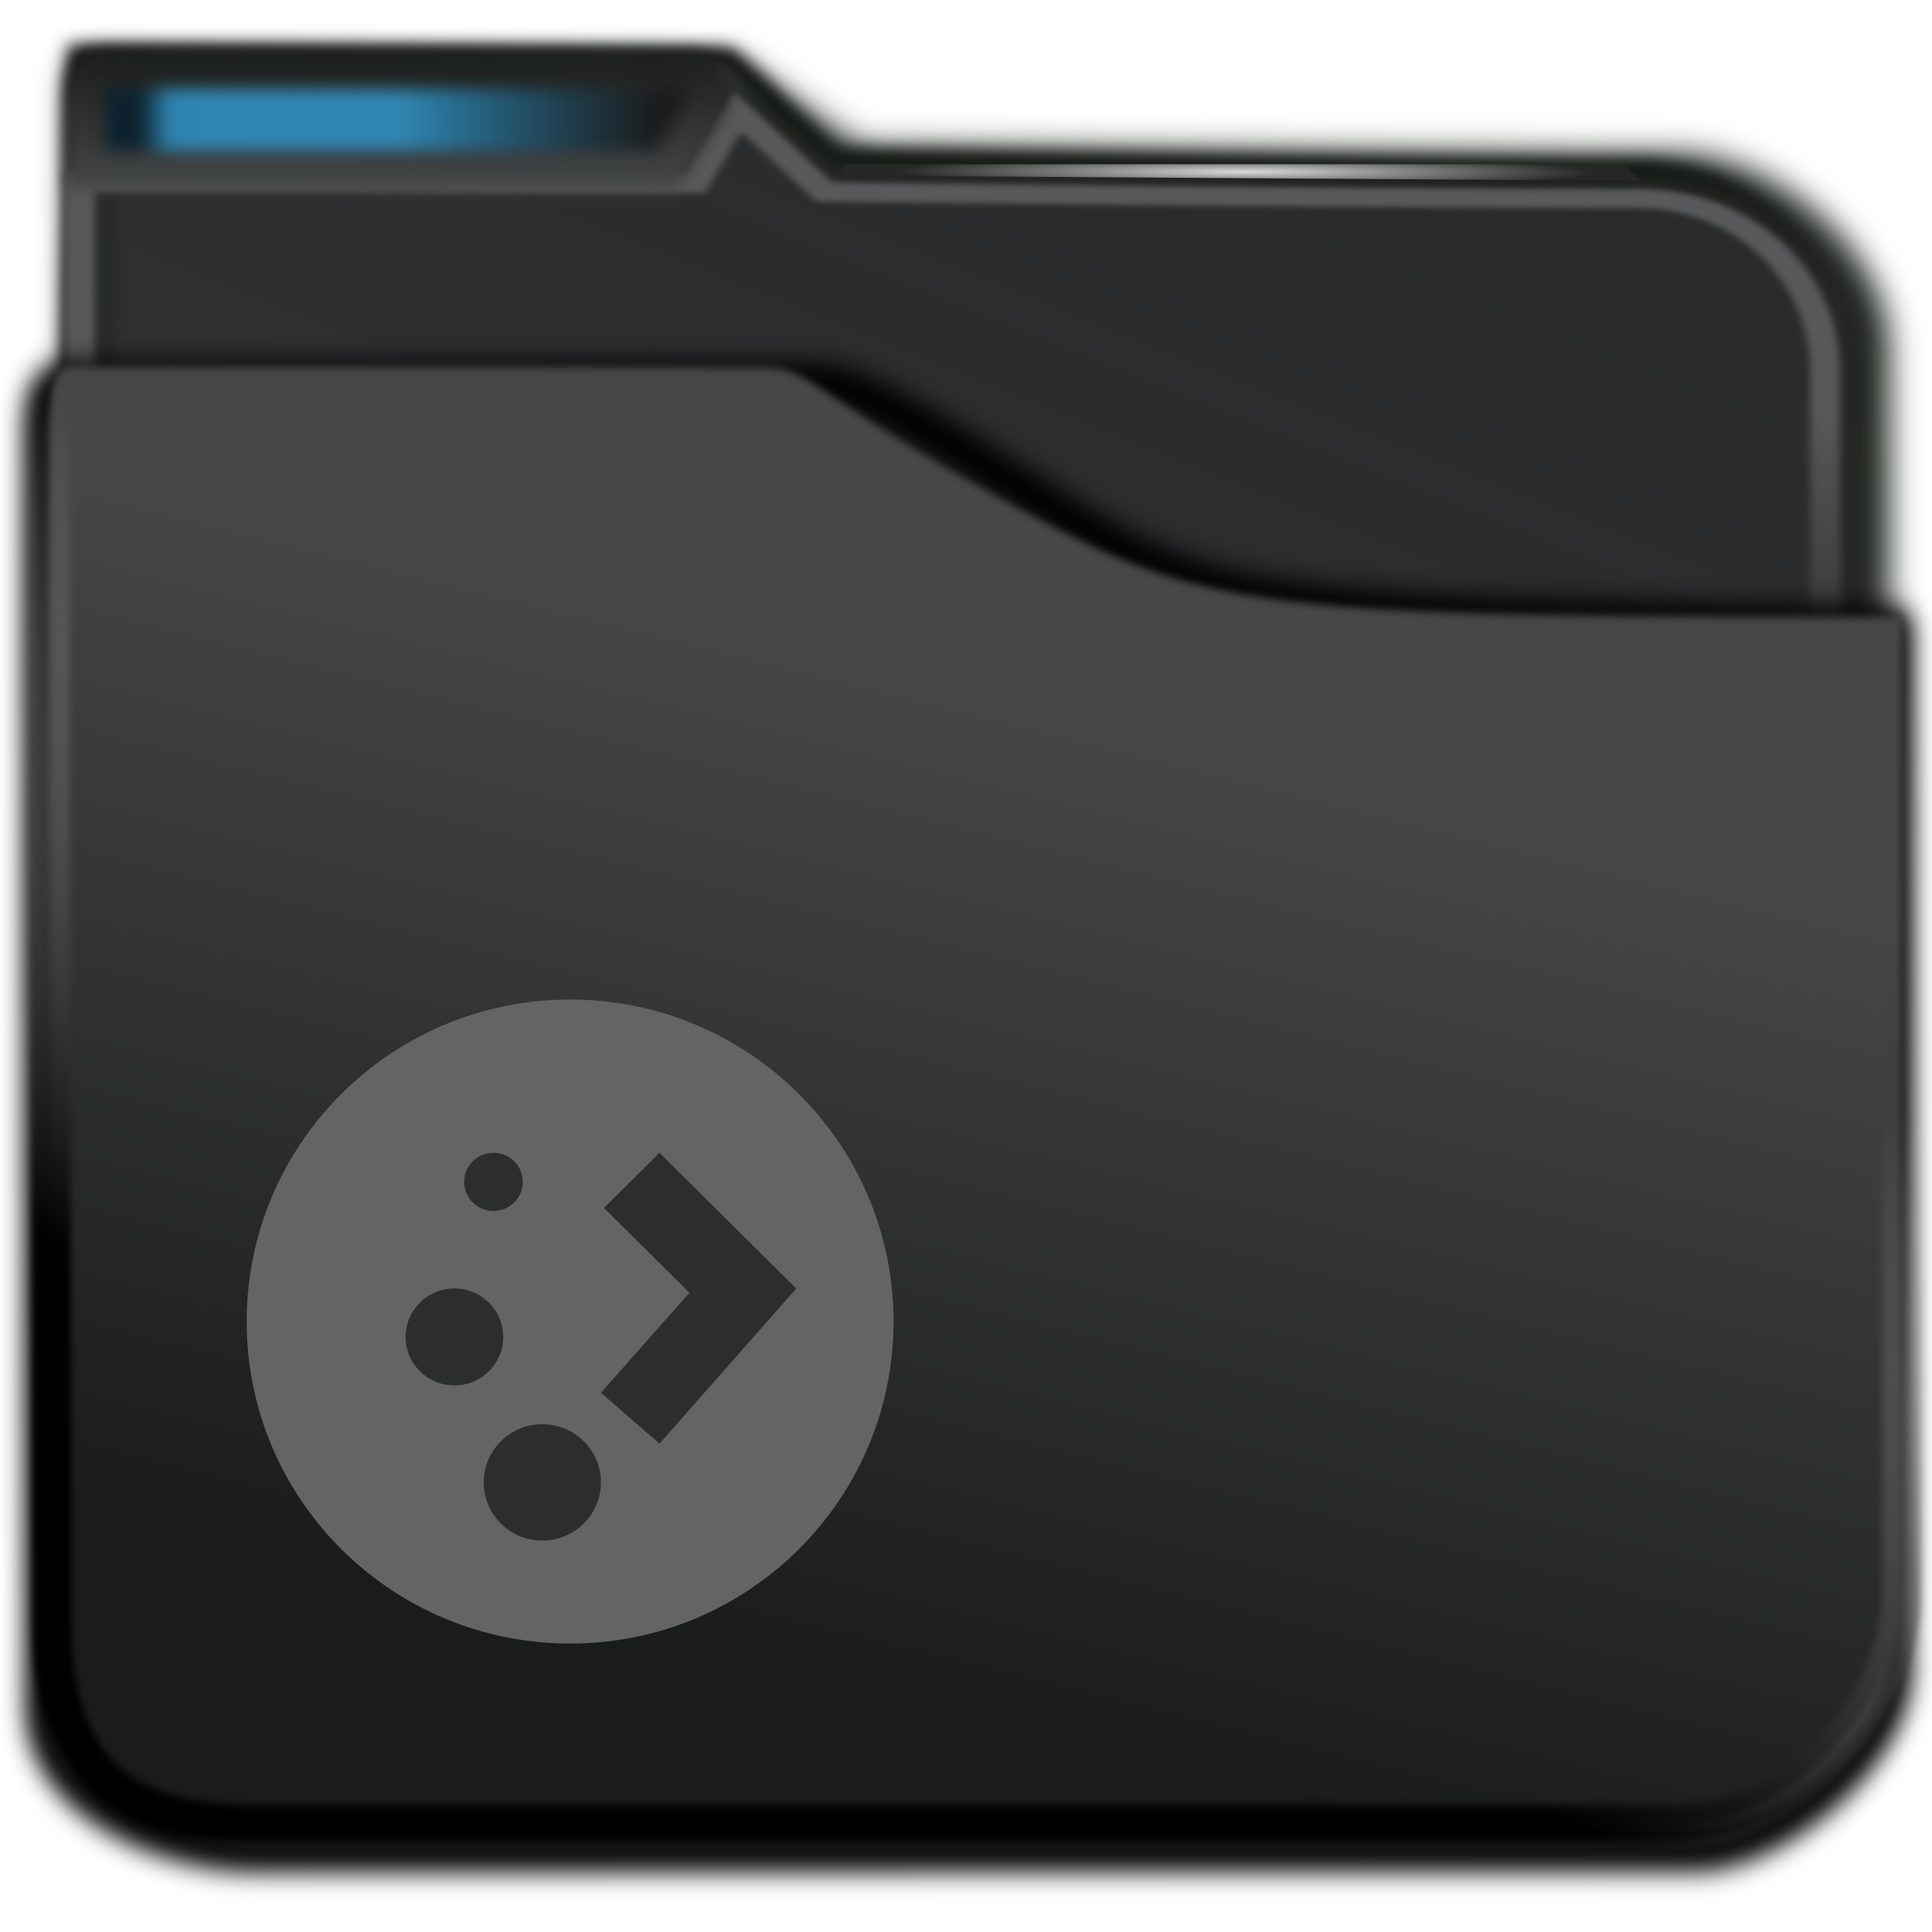
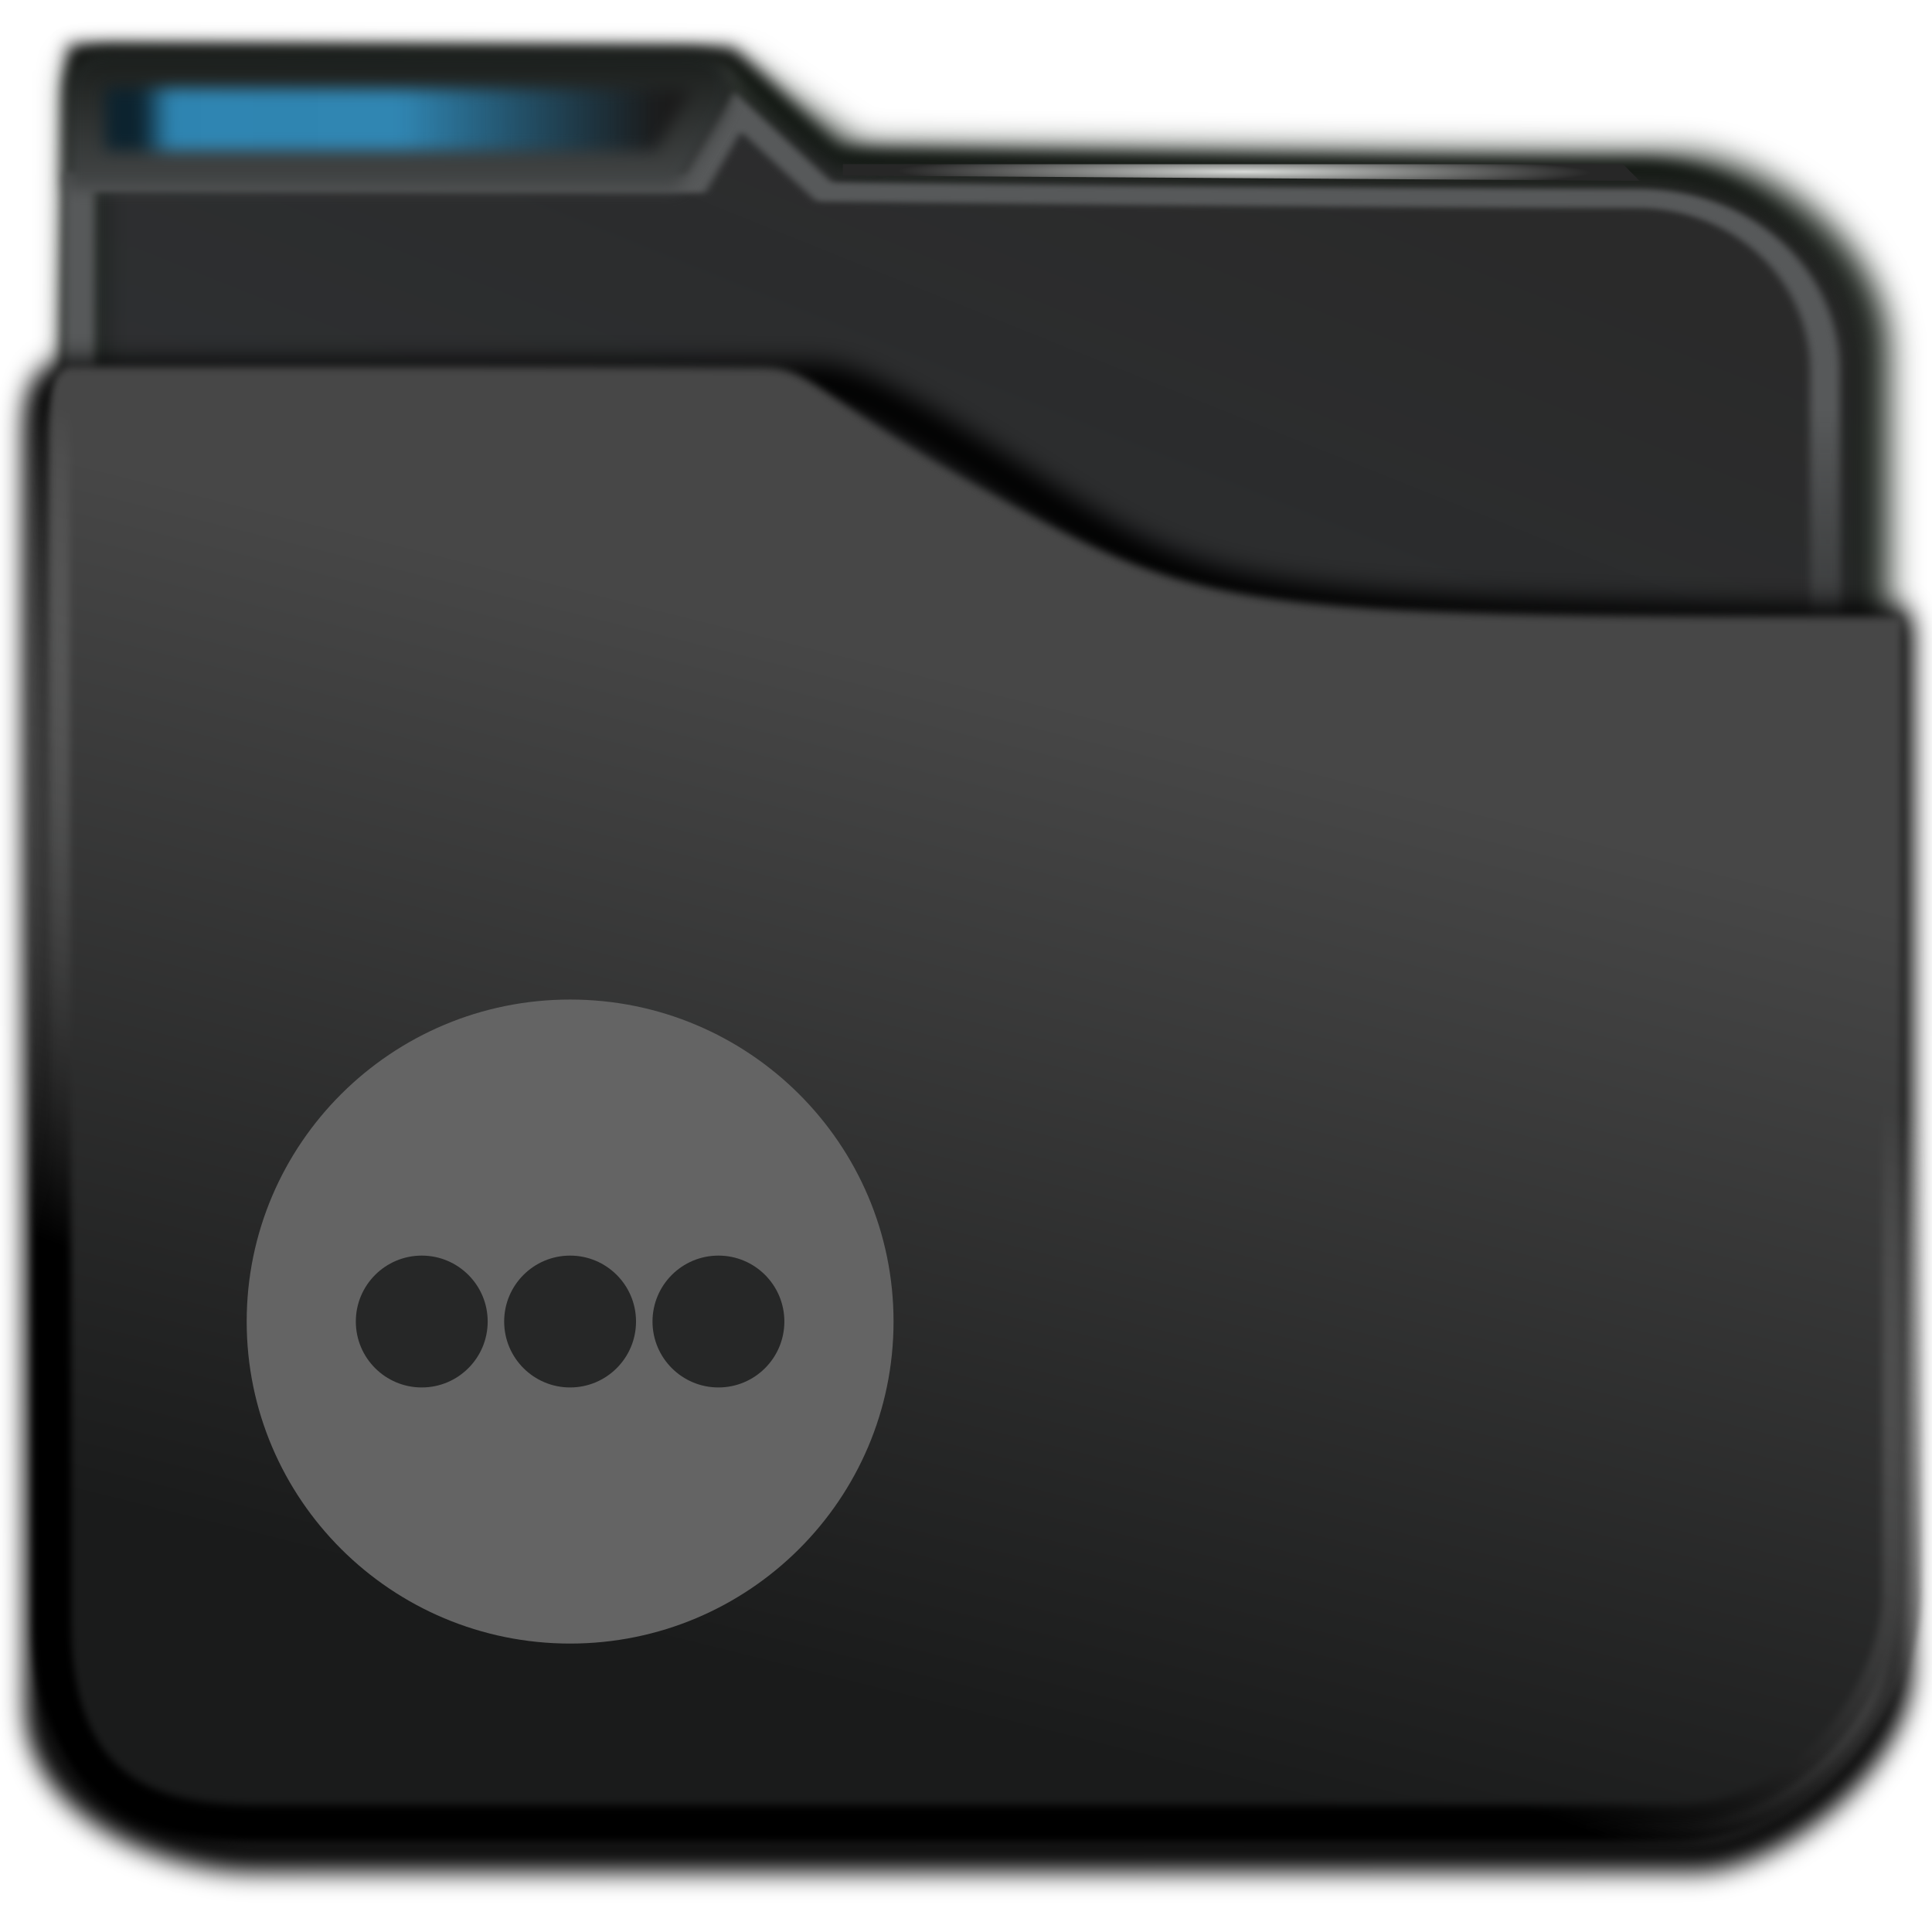
<svg xmlns="http://www.w3.org/2000/svg" xmlns:xlink="http://www.w3.org/1999/xlink" viewBox="0 0 64 64" version="1.1" id="svg12">
  <defs id="defs3051">
    <linearGradient id="linearGradient25153">
      <stop style="stop-color:#1b1b1b;stop-opacity:1" offset="0" id="stop25149" />
      <stop style="stop-color:#090909;stop-opacity:0.245" offset="0.5" id="stop1797" />
      <stop style="stop-color:#010101;stop-opacity:0.239" offset="0.943" id="stop2247" />
      <stop style="stop-color:#000000;stop-opacity:0.801" offset="1" id="stop25151" />
    </linearGradient>
    <linearGradient id="linearGradient14607">
      <stop style="stop-color:#4f5152;stop-opacity:1" offset="0" id="stop14603" />
      <stop style="stop-color:#010501;stop-opacity:1" offset="1" id="stop14605" />
    </linearGradient>
    <style type="text/css" id="current-color-scheme">
-       .ColorScheme-Text {
-         color:#232629;
-       }
      .ColorScheme-Highlight {
        color:#3daee9;
      }
      </style>
    <filter height="1.045" y="-0.027" width="1.034" x="-0.017" id="filter940" style="color-interpolation-filters:sRGB">
      <feGaussianBlur id="feGaussianBlur942" stdDeviation="0.288" />
    </filter>
    <linearGradient gradientTransform="matrix(1.000567,0,0,0.8509446,-0.2361274,72.31521)" gradientUnits="userSpaceOnUse" y2="492.397" x2="437.786" y1="555.743" x1="408.331" id="linearGradient6218" xlink:href="#linearGradient42869" />
    <linearGradient id="linearGradient42869">
      <stop style="stop-color:#353a3f;stop-opacity:0.996" offset="0" id="stop42865" />
      <stop style="stop-color:#272727;stop-opacity:0.989" offset="1" id="stop42867" />
    </linearGradient>
    <filter height="1.067" y="-0.033" width="1.056" x="-0.028" id="filter2714" style="color-interpolation-filters:sRGB">
      <feGaussianBlur id="feGaussianBlur2716" stdDeviation="0.563" />
    </filter>
-     <radialGradient r="10.859" fy="487.694" fx="398.76" cy="487.694" cx="398.76" gradientTransform="matrix(-7.685935e-4,0.1560989,-1.762057,-0.00728959,850.6026,-66.13108)" gradientUnits="userSpaceOnUse" id="radialGradient6119" xlink:href="#linearGradient6109" />
-     <linearGradient id="linearGradient6109">
-       <stop id="stop6105" offset="0" style="stop-color:#498fff;stop-opacity:1;" />
-       <stop id="stop6107" offset="1" style="stop-color:#010006;stop-opacity:1" />
-     </linearGradient>
-     <linearGradient gradientTransform="matrix(1,0,0,0.7978327,-406.2956,-396.9011)" gradientUnits="userSpaceOnUse" y2="483.232" x2="394.733" y1="493.142" x1="394.803" id="linearGradient6103" xlink:href="#linearGradient6101" />
-     <linearGradient id="linearGradient6101">
-       <stop id="stop6097" offset="0" style="stop-color:#000304;stop-opacity:1" />
-       <stop id="stop6099" offset="1" style="stop-color:#595959;stop-opacity:0.624" />
-     </linearGradient>
    <linearGradient gradientUnits="userSpaceOnUse" y2="539.644" x2="414.835" y1="501.653" x1="415.079" id="linearGradient850" xlink:href="#linearGradient848" />
    <linearGradient id="linearGradient848">
      <stop id="stop844" offset="0" style="stop-color:#57595a;stop-opacity:0.996" />
      <stop id="stop846" offset="1" style="stop-color:#000000;stop-opacity:0.427" />
    </linearGradient>
    <filter height="1.032" y="-0.026" width="1.028" x="-0.014" id="filter2706" style="color-interpolation-filters:sRGB">
      <feGaussianBlur id="feGaussianBlur2708" stdDeviation="0.14" />
    </filter>
    <radialGradient gradientUnits="userSpaceOnUse" gradientTransform="matrix(-1.0705868e-4,0.04846987,-1.023548,-0.0023723,538.4923,-12.44815)" r="11.249" fy="485.791" fx="397.991" cy="485.791" cx="397.991" id="radialGradient6178-3" xlink:href="#linearGradient880" />
    <linearGradient id="linearGradient880">
      <stop style="stop-color:#d8dbd8;stop-opacity:1" offset="0" id="stop876" />
      <stop style="stop-color:#272727;stop-opacity:0.989" offset="1" id="stop878" />
    </linearGradient>
    <filter height="1.071" y="-0.035" width="1.051" x="-0.025" id="filter1073" style="color-interpolation-filters:sRGB">
      <feGaussianBlur id="feGaussianBlur1075" stdDeviation="0.393" />
    </filter>
    <linearGradient gradientUnits="userSpaceOnUse" y2="506.873" x2="414.472" y1="539.616" x1="406.457" id="linearGradient2676" xlink:href="#linearGradient2668" />
    <linearGradient id="linearGradient2668">
      <stop id="stop2664" offset="0" style="stop-color:#1a1b1b;stop-opacity:1" />
      <stop id="stop2666" offset="1" style="stop-color:#474747;stop-opacity:1" />
    </linearGradient>
    <linearGradient gradientUnits="userSpaceOnUse" y2="505.625" x2="404.771" y1="530.014" x1="395.58" id="linearGradient2684" xlink:href="#linearGradient2682" />
    <linearGradient id="linearGradient2682">
      <stop id="stop2678" offset="0" style="stop-color:#000000;stop-opacity:1;" />
      <stop id="stop2680" offset="1" style="stop-color:#c3c3c3;stop-opacity:0" />
    </linearGradient>
    <filter height="1.04" y="-0.02" width="1.031" x="-0.015" id="filter2690" style="color-interpolation-filters:sRGB">
      <feGaussianBlur id="feGaussianBlur2692" stdDeviation="0.131" />
    </filter>
    <filter style="color-interpolation-filters:sRGB" id="filter24684" x="-0.025" y="-0.154" width="1.05" height="1.308">
      <feGaussianBlur stdDeviation="0.216" id="feGaussianBlur24686" />
    </filter>
    <linearGradient xlink:href="#linearGradient14607" id="linearGradient25029" gradientUnits="userSpaceOnUse" x1="12.021" y1="7.281" x2="12.012" y2="-0.726" />
    <linearGradient xlink:href="#linearGradient25153" id="linearGradient25155" x1="21.812" y1="3.934" x2="4.654" y2="4.034" gradientUnits="userSpaceOnUse" />
    <filter style="color-interpolation-filters:sRGB" id="filter30328" x="-0.061" y="-0.374" width="1.121" height="1.749">
      <feGaussianBlur stdDeviation="0.255" id="feGaussianBlur30330" />
    </filter>
  </defs>
  <path transform="matrix(0.9773795,0,0,0.9955792,-375.6862,-481.9139)" id="path6220-2" d="m 386.257,524.618 0.778,-38.712 22.031,0.102 3.505,3.407 c 0,0 18.11,0.351 27.338,0.351 2.889,0 6.719,2.189 6.719,7.169 0,13.136 0.122,26.49 0.122,26.49" style="display:inline;fill:none;fill-opacity:1;stroke:#000000;stroke-width:0.7;stroke-linecap:butt;stroke-linejoin:miter;stroke-miterlimit:4;stroke-dasharray:none;stroke-opacity:1;filter:url(#filter940)" />
  <path transform="matrix(0.9795118,0,0,0.9958172,-375.7432,-481.7697)" d="m 386.394,486.196 c 0,0 -0.103,36.255 -0.103,49.286 0,1.039 0.482,1.877 1.081,1.877 h 58.398 c 0.599,0 1.348,-0.837 1.342,-1.877 0,0 -0.027,-27.28 -0.027,-40.09 0,-3.006 -3.751,-6.059 -6.821,-6.059 -9.034,0 -27.695,-0.227 -27.695,-0.227 l -4.132,-2.823 z" id="rect4180" style="display:inline;fill:url(#linearGradient6218);fill-opacity:1;stroke:#000a00;stroke-width:0.71;stroke-linecap:round;stroke-linejoin:bevel;stroke-miterlimit:4;stroke-dasharray:none;stroke-opacity:1;filter:url(#filter2714)" />
  <path transform="matrix(0.9828545,0,0,0.6370857,-377.8506,-306.1278)" id="path6220" d="m 387.049,540.319 0.076,-50.366 20.736,0.09 1.416,-3.757 2.947,4.207 c 0,0 17.41,0.342 27.406,0.342 3.612,0 6.32,4.051 6.32,8.945 0,12.768 0.117,38.205 0.117,38.205" style="display:inline;fill:none;fill-opacity:1;stroke:url(#linearGradient850);stroke-width:1px;stroke-linecap:butt;stroke-linejoin:miter;stroke-opacity:1;filter:url(#filter2706)" />
  <path d="m 27.921,5.439 v 0.38 h 0.446 l 25.495,0.168 h 0.446 l -0.545,-0.548 h -0.446 -24.949 z" id="path4151-2-3-5" style="display:inline;fill:url(#radialGradient6178-3);fill-opacity:1;stroke-width:0.666" />
  <path transform="matrix(0.9803317,0,0,1.080933,-376.1771,-528.1338)" style="display:inline;fill:none;fill-opacity:1;stroke:#000000;stroke-width:1.297;stroke-linejoin:round;stroke-miterlimit:4;stroke-dasharray:none;stroke-opacity:1;filter:url(#filter1073)" id="path952" d="m 385.156,501.644 c 0,13.814 0.055,36.336 0.055,39.231 0,2.895 4.244,4.437 7.165,4.437 9.658,10e-4 39.748,-0.008 48.586,-0.009 2.73,-2.9e-4 6.74,-3.069 6.74,-5.572 4.6e-4,-8.012 0.026,-31.893 0.026,-31.893 -21.391,-0.314 -23.005,-0.496 -28.481,-3.686 -5.476,-3.19 -6.843,-3.789 -8.068,-3.796 -8.197,-0.046 -25.324,-0.025 -25.324,-0.025 0,0 -0.689,-0.094 -0.698,1.314 z" />
  <path transform="matrix(0.9803317,0,0,0.9978568,-375.9113,-483.8264)" style="display:inline;fill:url(#linearGradient2676);fill-opacity:1;stroke:url(#linearGradient2684);stroke-width:1.297;stroke-linejoin:round;stroke-miterlimit:4;stroke-dasharray:none;stroke-opacity:1;filter:url(#filter2690)" id="path952-7" d="m 385.156,498.353 c 0,13.814 0.055,28.036 0.055,40.415 0,6.525 4.519,6.672 7.29,6.672 9.658,10e-4 38.737,0 47.574,0 4.296,0 7.626,-4.197 7.626,-7.719 4.6e-4,-8.012 0.026,-32.39 0.026,-32.39 -22.811,0 -23.576,-0.137 -31.181,-4.285 -5.62,-3.066 -5.632,-3.982 -7.353,-3.982 -8.197,-0.046 -23.338,-0.025 -23.338,-0.025 0,0 -0.689,-0.094 -0.698,1.314 z" />
  <path style="display:inline;mix-blend-mode:normal;fill:currentColor;stroke:none;stroke-width:0.39;stroke-miterlimit:4;stroke-dasharray:none;filter:url(#filter24684)" d="M 3.119,2.394 C 2.906,2.576 2.841,2.663 2.841,3.172 c 0,0.747 0.007,2.459 0.007,2.459 H 22.076 l 0.994,-1.635 c 0,0 0.682,-0.979 0.448,-1.411 -0.123,-0.227 -0.513,-0.266 -1.076,-0.266 -0.821,0 -18.169,-0.042 -18.433,-0.042 0,0 -0.716,-0.032 -0.891,0.118 z" class="ColorScheme-Highlight" id="path4" />
-   <path style="color:#3daee9;display:inline;fill:url(#linearGradient25155);fill-opacity:1;stroke:url(#linearGradient25029);stroke-width:1.29;stroke-miterlimit:4;stroke-dasharray:none;filter:url(#filter30328)" d="M 3.119,2.394 C 2.906,2.576 2.841,2.663 2.841,3.172 c 0,0.747 0.007,2.459 0.007,2.459 H 22.076 l 0.994,-1.635 c 0,0 0.682,-0.979 0.448,-1.411 -0.123,-0.227 -0.513,-0.266 -1.076,-0.266 -0.821,0 -18.169,-0.042 -18.433,-0.042 0,0 -0.716,-0.032 -0.891,0.118 z" class="ColorScheme-Highlight" id="path4-0" />
+   <path style="color:#3daee9;display:inline;fill:url(#linearGradient25155);fill-opacity:1;stroke:url(#linearGradient25029);stroke-width:1.29;stroke-miterlimit:4;stroke-dasharray:none;filter:url(#filter30328)" d="M 3.119,2.394 C 2.906,2.576 2.841,2.663 2.841,3.172 c 0,0.747 0.007,2.459 0.007,2.459 H 22.076 l 0.994,-1.635 c 0,0 0.682,-0.979 0.448,-1.411 -0.123,-0.227 -0.513,-0.266 -1.076,-0.266 -0.821,0 -18.169,-0.042 -18.433,-0.042 0,0 -0.716,-0.032 -0.891,0.118 z" id="path4-0" />
  <g id="g953" transform="translate(-0.208879,-0.06169768)">
-     <g id="g288086" transform="translate(38.84264,3.859034)">
-       <path d="m -15.349,43.491 h 0.976 l -0.484,-1.393 z" id="path70-8" style="fill:#646464;fill-opacity:1;stroke-width:0.044" />
-       <path d="m -23.241,43.491 h 0.977 l -0.485,-1.393 z" id="path72-8" style="fill:#646464;fill-opacity:1;stroke-width:0.044" />
-       <path d="m -19.748,29.314 c -5.917,0 -10.714,4.776 -10.714,10.667 0,5.891 4.797,10.667 10.714,10.667 5.918,0 10.714,-4.776 10.714,-10.667 1.66e-4,-5.891 -4.797,-10.667 -10.714,-10.667 z" id="path74-4" style="fill:#646464;fill-opacity:1;stroke-width:0.044" />
-     </g>
-     <g id="g295113">
-       <ellipse cy="44.35" cx="15.262" id="ellipse21602-6-3-6" style="color:#000000;fill:#2c2d2d;fill-opacity:1;stroke-width:0.645" rx="1.618" ry="1.606" />
-       <ellipse cy="49.168" cx="18.174" id="ellipse21604-2-6-5" style="color:#000000;fill:#2c2d2d;fill-opacity:1;stroke-width:0.645" rx="1.941" ry="1.927" />
-       <ellipse cy="39.212" cx="16.556" id="ellipse21606-6-0-6" style="color:#000000;fill:#2c2d2d;fill-opacity:1;stroke-width:0.645" rx="0.971" ry="0.963" />
-       <path d="m 22.056,38.249 -1.84,1.827 2.831,2.81 -2.932,3.312 1.941,1.686 4.53,-5.138 -4.53,-4.496" id="path21608-1-6-9" style="color:#000000;fill:#2c2d2d;fill-opacity:1;stroke-width:0.645" />
-     </g>
+     <path d="m -19.748,29.314 c -5.917,0 -10.714,4.776 -10.714,10.667 0,5.891 4.797,10.667 10.714,10.667 5.918,0 10.714,-4.776 10.714,-10.667 1.66e-4,-5.891 -4.797,-10.667 -10.714,-10.667 z" id="path74-4" style="fill:#646464;fill-opacity:1;stroke-width:0.044" transform="translate(38.84264,3.859034)" />
+     <path d="m 14.18,41.655 a 2.184,2.184 0 0 0 -2.184,2.184 2.184,2.184 0 0 0 2.184,2.184 2.184,2.184 0 0 0 2.184,-2.184 2.184,2.184 0 0 0 -2.184,-2.184 z m 4.914,0 a 2.184,2.184 0 0 0 -2.184,2.184 2.184,2.184 0 0 0 2.184,2.184 2.184,2.184 0 0 0 2.184,-2.184 2.184,2.184 0 0 0 -2.184,-2.184 z m 4.914,0 a 2.184,2.184 0 0 0 -2.184,2.184 2.184,2.184 0 0 0 2.184,2.184 2.184,2.184 0 0 0 2.184,-2.184 2.184,2.184 0 0 0 -2.184,-2.184 z" id="path6" style="color:#111111;display:inline;stroke-width:0.546;fill:#262727;fill-opacity:1;opacity:1" />
  </g>
</svg>
